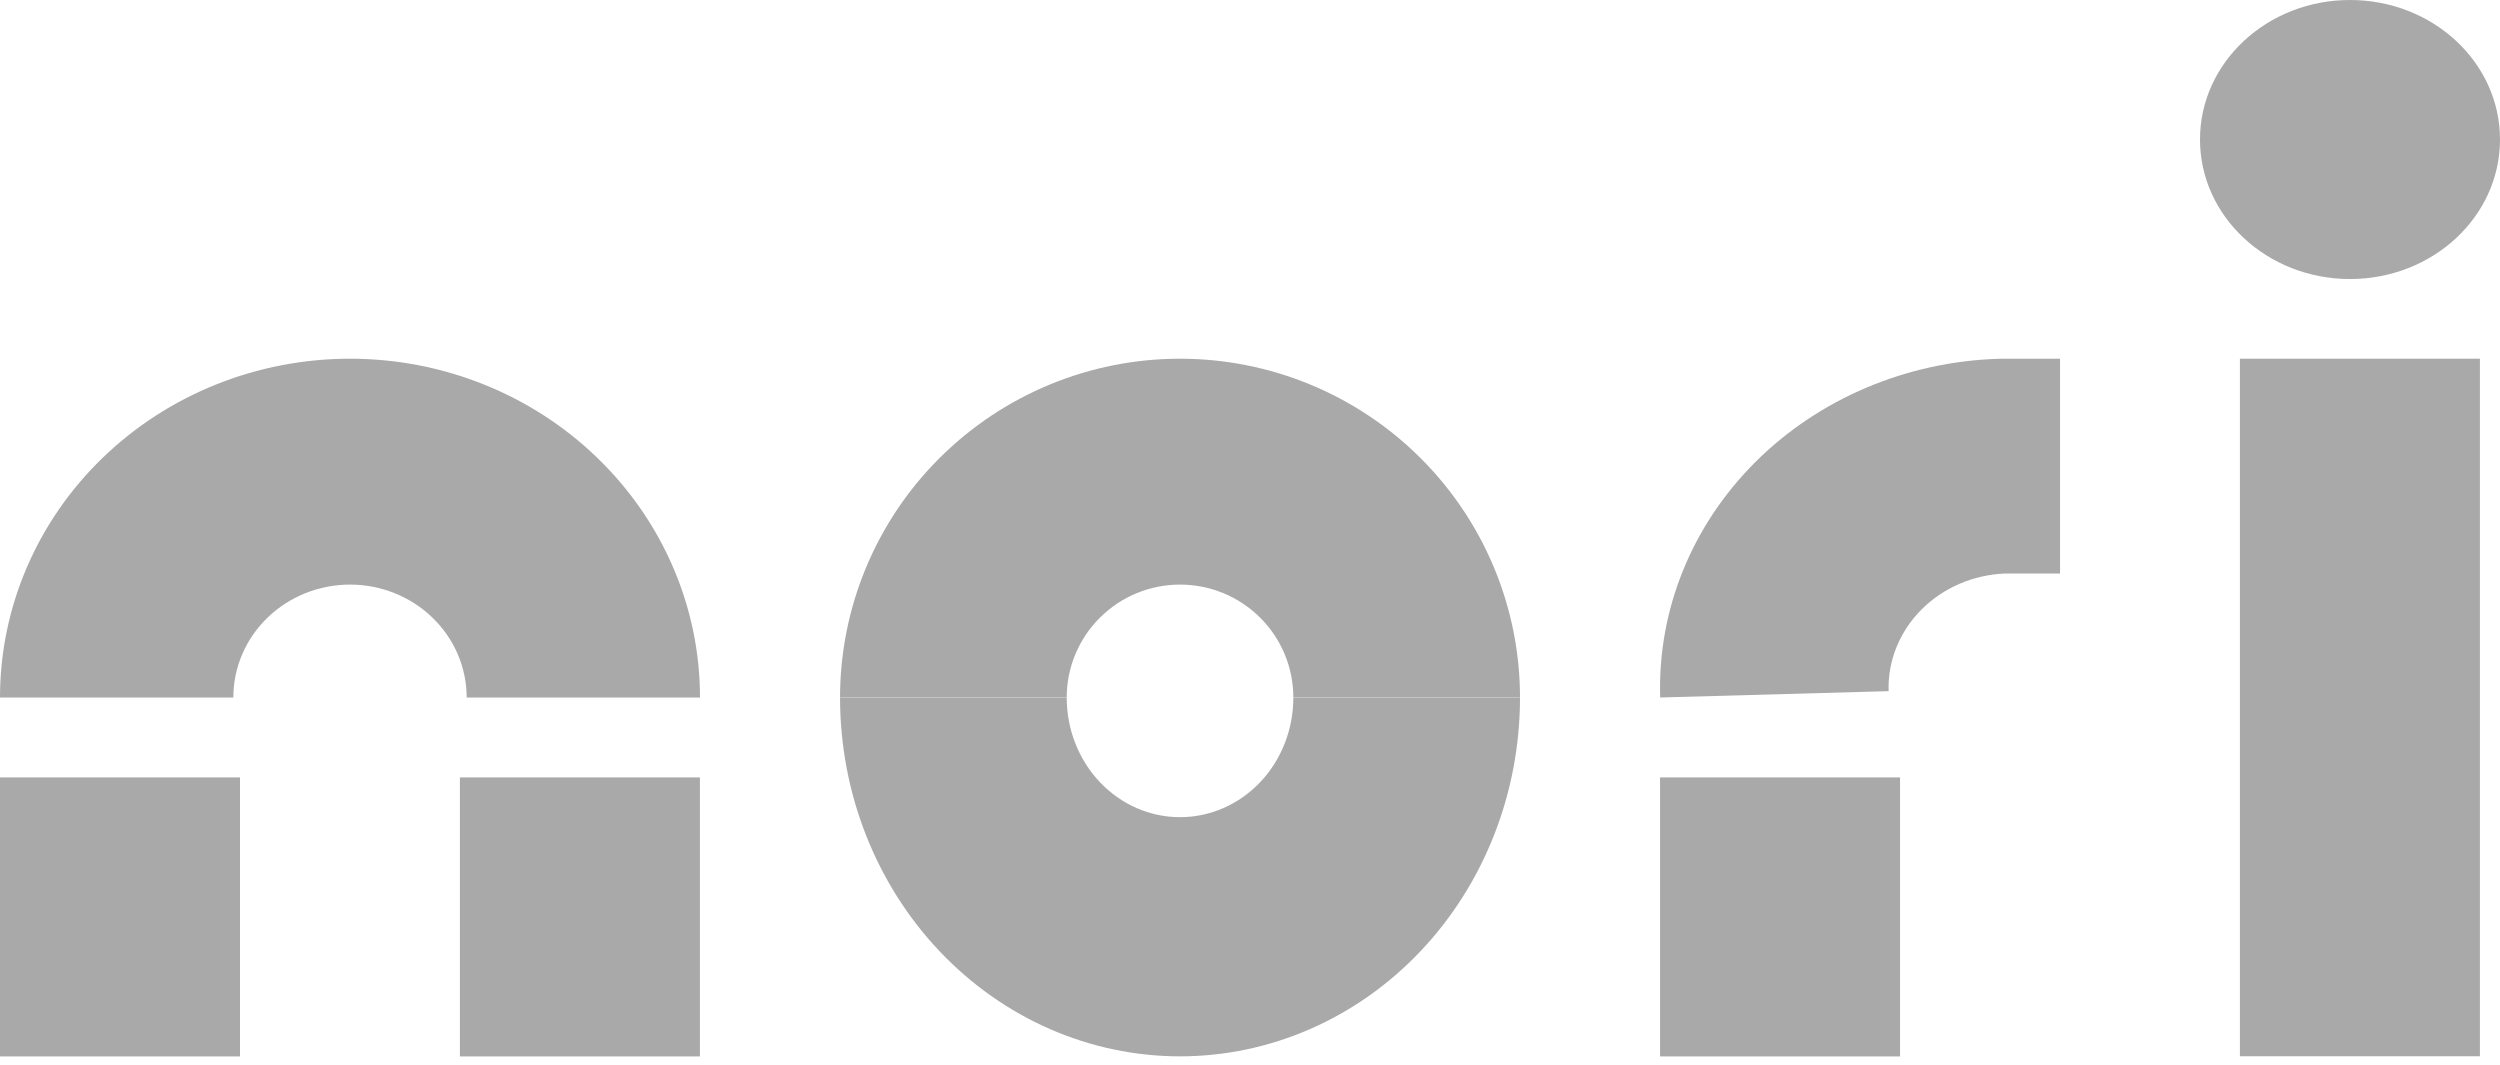
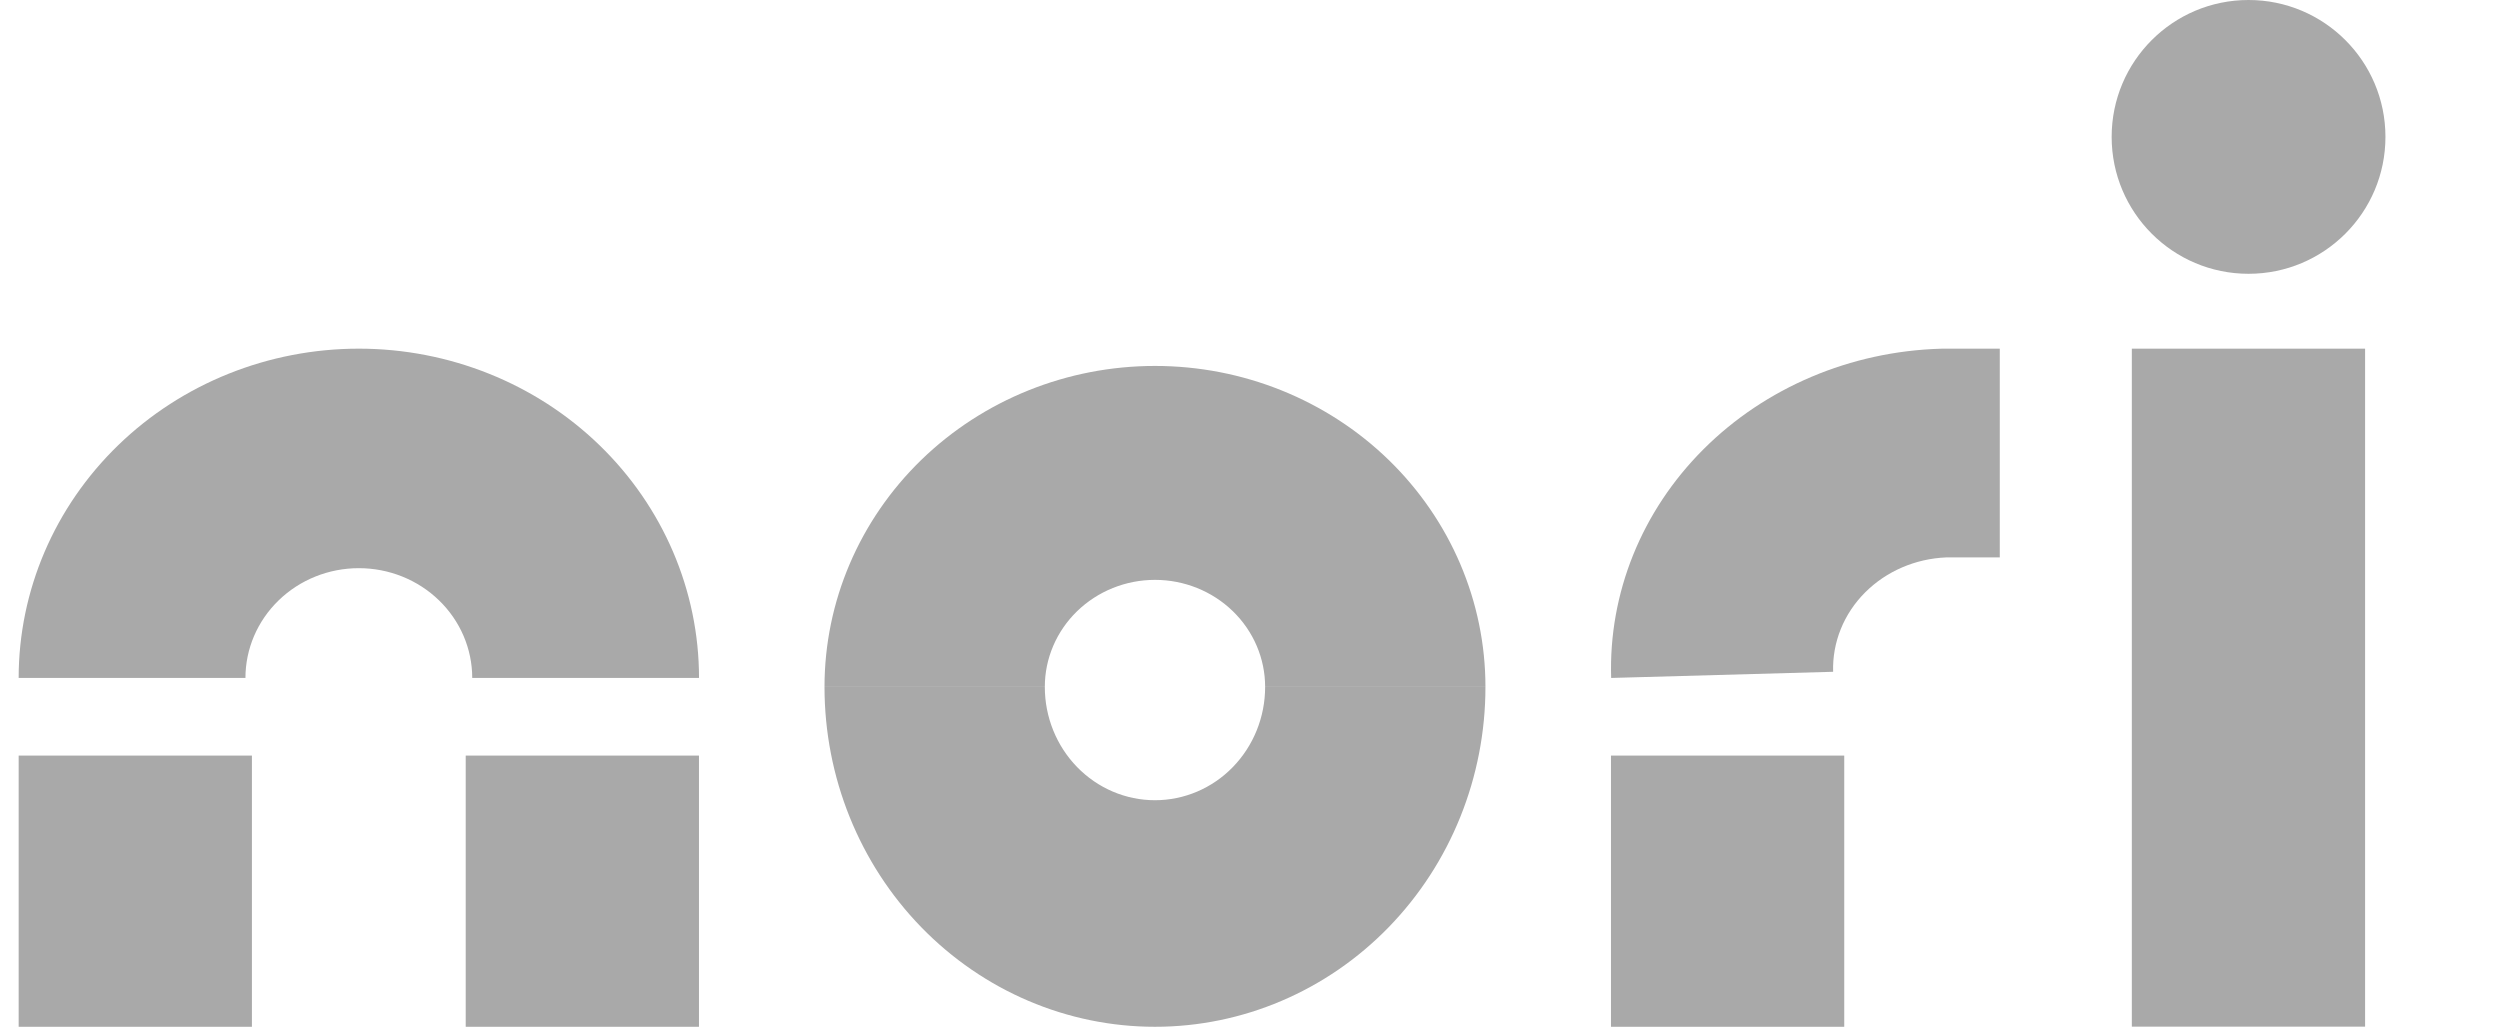
- <svg xmlns="http://www.w3.org/2000/svg" width="54" height="23" viewBox="0 0 54 23" fill="none">
-   <path fill-rule="evenodd" clip-rule="evenodd" d="M7.56 12.627C6.892 12.627 6.251 12.884 5.778 13.342C5.305 13.799 5.04 14.419 5.04 15.066H0C0 13.126 0.796 11.264 2.214 9.892C3.632 8.519 5.555 7.748 7.56 7.748C9.565 7.748 11.488 8.519 12.905 9.892C14.323 11.264 15.12 13.126 15.12 15.066H10.08C10.08 14.419 9.814 13.799 9.342 13.342C8.869 12.884 8.228 12.627 7.56 12.627Z" fill="#A9A9A9" />
-   <path fill-rule="evenodd" clip-rule="evenodd" d="M25.488 12.627C24.839 12.627 24.217 12.884 23.758 13.342C23.299 13.799 23.041 14.419 23.041 15.066H18.145C18.145 13.126 18.918 11.264 20.296 9.892C21.673 8.519 23.541 7.748 25.488 7.748C27.436 7.748 29.304 8.519 30.681 9.892C32.059 11.264 32.832 13.126 32.832 15.066H27.936C27.936 14.419 27.679 13.799 27.22 13.342C26.76 12.884 26.138 12.627 25.488 12.627Z" fill="#A9A9A9" />
-   <path fill-rule="evenodd" clip-rule="evenodd" d="M20.296 20.548C18.918 19.095 18.145 17.124 18.145 15.069H23.041C23.041 15.754 23.299 16.411 23.758 16.895C24.217 17.379 24.839 17.651 25.488 17.651C26.138 17.651 26.76 17.379 27.22 16.895C27.679 16.411 27.936 15.754 27.936 15.069H32.832C32.832 17.124 32.059 19.095 30.681 20.548C29.304 22.001 27.436 22.817 25.488 22.817C23.541 22.817 21.673 22.001 20.296 20.548Z" fill="#A9A9A9" />
-   <path fill-rule="evenodd" clip-rule="evenodd" d="M9.934 22.819V16.792H15.118V22.819H9.934Z" fill="#A9A9A9" />
-   <path fill-rule="evenodd" clip-rule="evenodd" d="M0 22.819V16.792H5.184V22.819H0Z" fill="#A9A9A9" />
-   <path fill-rule="evenodd" clip-rule="evenodd" d="M43.186 7.749C43.212 7.749 43.237 7.748 43.263 7.748H44.497V12.388H43.308C42.623 12.416 41.977 12.694 41.507 13.163C41.03 13.64 40.773 14.275 40.794 14.929L35.86 15.066C35.801 13.183 36.539 11.355 37.913 9.983C39.287 8.611 41.183 7.808 43.186 7.749Z" fill="#A9A9A9" />
-   <path fill-rule="evenodd" clip-rule="evenodd" d="M35.857 22.819V16.792H41.041V22.819H35.857Z" fill="#A9A9A9" />
-   <path fill-rule="evenodd" clip-rule="evenodd" d="M48.382 22.815V7.748H53.566V22.815H48.382Z" fill="#A9A9A9" />
-   <path d="M50.76 6.027C52.55 6.027 54 4.678 54 3.013C54 1.349 52.55 0 50.76 0C48.971 0 47.52 1.349 47.52 3.013C47.52 4.678 48.971 6.027 50.76 6.027Z" fill="#A9A9A9" />
+ <svg xmlns="http://www.w3.org/2000/svg" width="56" height="23" viewBox="0 0 56 23" fill="none">
+   <path fill-rule="evenodd" clip-rule="evenodd" d="M24.127 13.691C24.59 13.242 25.217 12.989 25.872 12.989C26.526 12.989 27.154 13.242 27.616 13.691C28.079 14.141 28.339 14.75 28.339 15.386H33.274C33.274 13.479 32.494 11.651 31.106 10.302C29.718 8.954 27.835 8.197 25.872 8.197C23.908 8.197 22.026 8.954 20.637 10.302C19.249 11.651 18.469 13.479 18.469 15.386H23.404C23.404 14.75 23.664 14.141 24.127 13.691ZM18.469 15.388C18.469 17.407 19.249 19.343 20.637 20.77C22.026 22.198 23.908 23 25.872 23C27.835 23 29.718 22.198 31.106 20.77C32.494 19.343 33.274 17.407 33.274 15.388H28.339C28.339 16.061 28.079 16.706 27.616 17.182C27.154 17.658 26.526 17.925 25.872 17.925C25.217 17.925 24.59 17.658 24.127 17.182C23.664 16.706 23.404 16.061 23.404 15.388H18.469Z" fill="#A9A9A9" />
+   <path fill-rule="evenodd" clip-rule="evenodd" d="M8.038 12.727C7.364 12.727 6.718 12.986 6.242 13.448C5.766 13.909 5.498 14.534 5.498 15.186H0.418C0.418 13.23 1.221 11.354 2.65 9.97C4.079 8.587 6.017 7.81 8.038 7.81C10.059 7.81 11.997 8.587 13.426 9.97C14.855 11.354 15.658 13.23 15.658 15.186H10.578C10.578 14.534 10.31 13.909 9.834 13.448C9.358 12.986 8.712 12.727 8.038 12.727Z" fill="#A9A9A9" />
+   <path fill-rule="evenodd" clip-rule="evenodd" d="M10.432 23V16.925H15.657V23H10.432Z" fill="#A9A9A9" />
+   <path fill-rule="evenodd" clip-rule="evenodd" d="M0.418 23V16.925H5.643V23H0.418Z" fill="#A9A9A9" />
+   <path fill-rule="evenodd" clip-rule="evenodd" d="M43.474 7.811C43.5 7.81 43.525 7.81 43.551 7.81H44.795V12.486H43.596C42.906 12.514 42.255 12.795 41.781 13.268C41.3 13.748 41.042 14.389 41.062 15.048L36.09 15.186C36.03 13.288 36.774 11.445 38.159 10.062C39.543 8.68 41.455 7.87 43.474 7.811Z" fill="#A9A9A9" />
+   <path fill-rule="evenodd" clip-rule="evenodd" d="M36.086 23V16.925H41.311V23H36.086Z" fill="#A9A9A9" />
+   <path fill-rule="evenodd" clip-rule="evenodd" d="M47.753 22.997V7.81H52.978V22.997H47.753Z" fill="#A9A9A9" />
+   <path d="M50.367 6.133C52.061 6.133 53.434 4.76 53.434 3.066C53.434 1.373 52.061 0 50.367 0C48.674 0 47.301 1.373 47.301 3.066C47.301 4.76 48.674 6.133 50.367 6.133Z" fill="#A9A9A9" />
</svg>
